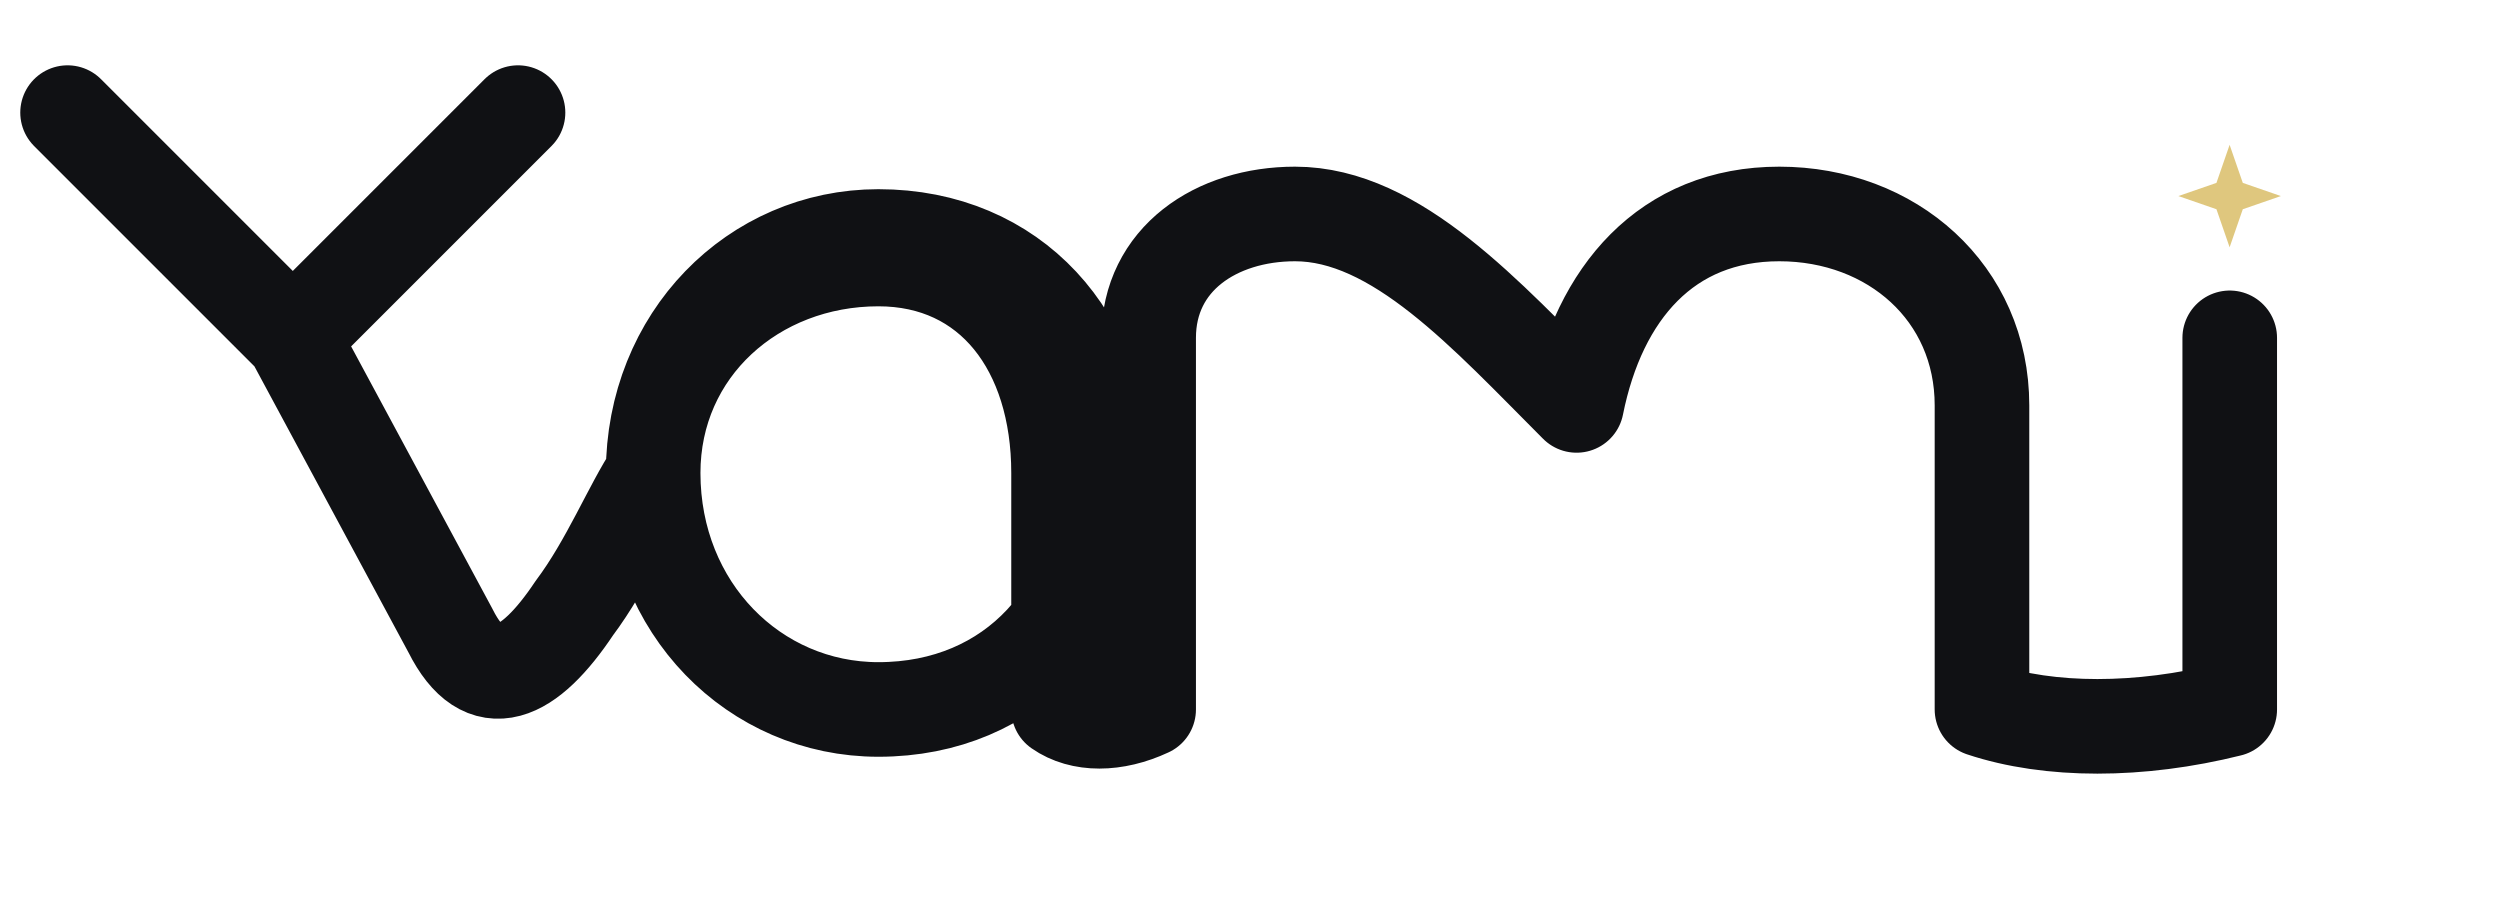
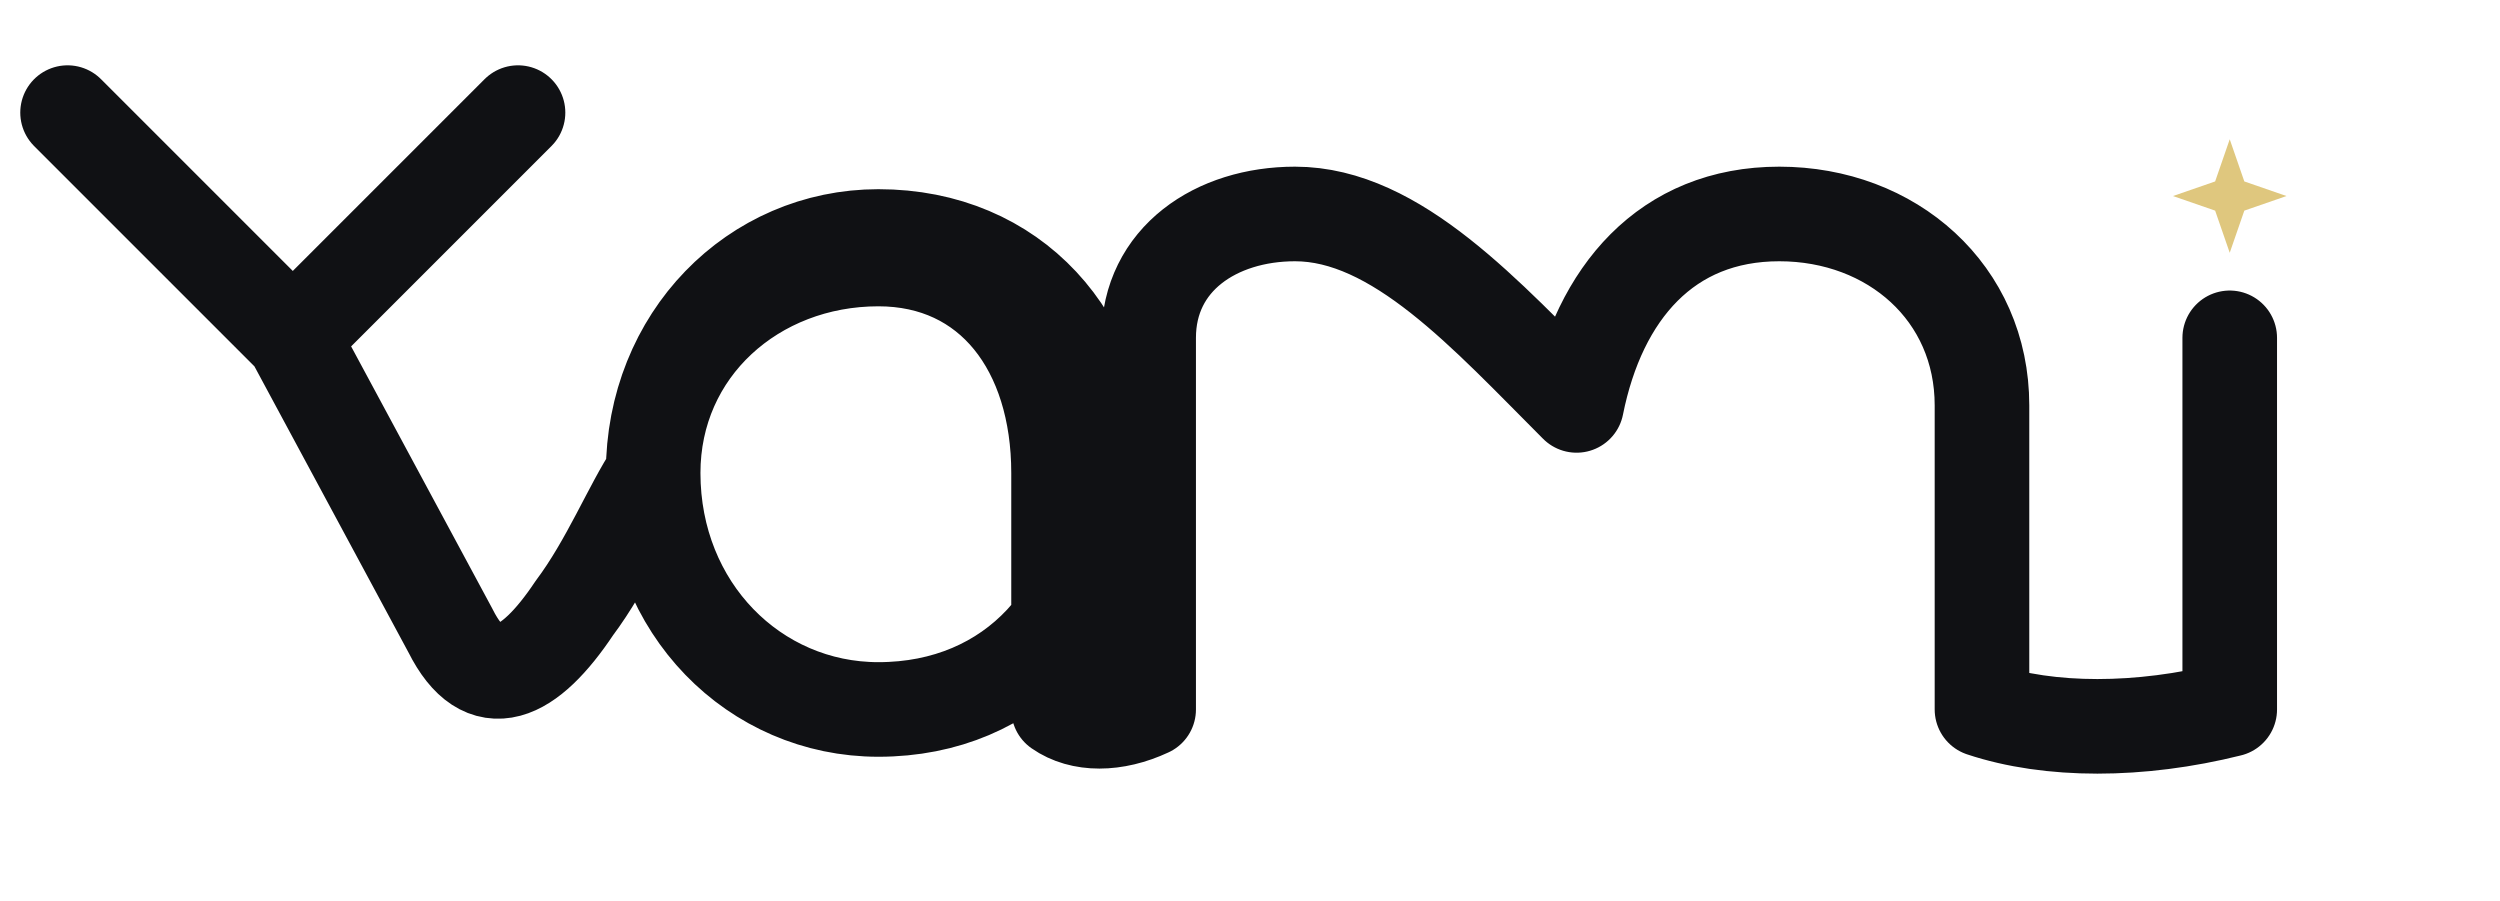
<svg xmlns="http://www.w3.org/2000/svg" viewBox="0 0 111 40" role="img" aria-label="Yami">
  <g fill="none" stroke="#101114" stroke-linecap="round" stroke-linejoin="round" stroke-width="4.2">
    <path d="M3 5 13 15 23 5 13 15 20 28C21.5 31 23.5 30 25.5 27 27 25 28 22.5 29 21 C29 15 33.5 10.5 39 10.5 45 10.5 49 15 49 21 49 27 45 31.5 39 31.5 33.5 31.5 29 27 29 21 29 15.5 33.5 11.5 39 11.5 44 11.5 47 15.5 47 21V31.5C48 32.2 49.5 32.2 51 31.5V15C51 11.5 54 9.5 57.5 9.5 62 9.5 66 14 70 18 71 13 74 9.5 79 9.5 84 9.5 88 13 88 18V31.5C91 32.5 95 32.5 99 31.5V15" />
  </g>
-   <path d="M25.5 2.2 26.4 4.8 29 5.7 26.4 6.6 25.5 9.2 24.6 6.6 22 5.7 24.6 4.8Z" transform="translate(82.42 5) scale(.65)" fill="#dfc77e" />
+   <path d="M25.5 2.2 26.4 4.8 29 5.7 26.4 6.6 25.5 9.2 24.6 6.6 22 5.7 24.6 4.8Z" transform="translate(80.64 4.6) scale(.72)" fill="#dfc77e" />
</svg>
